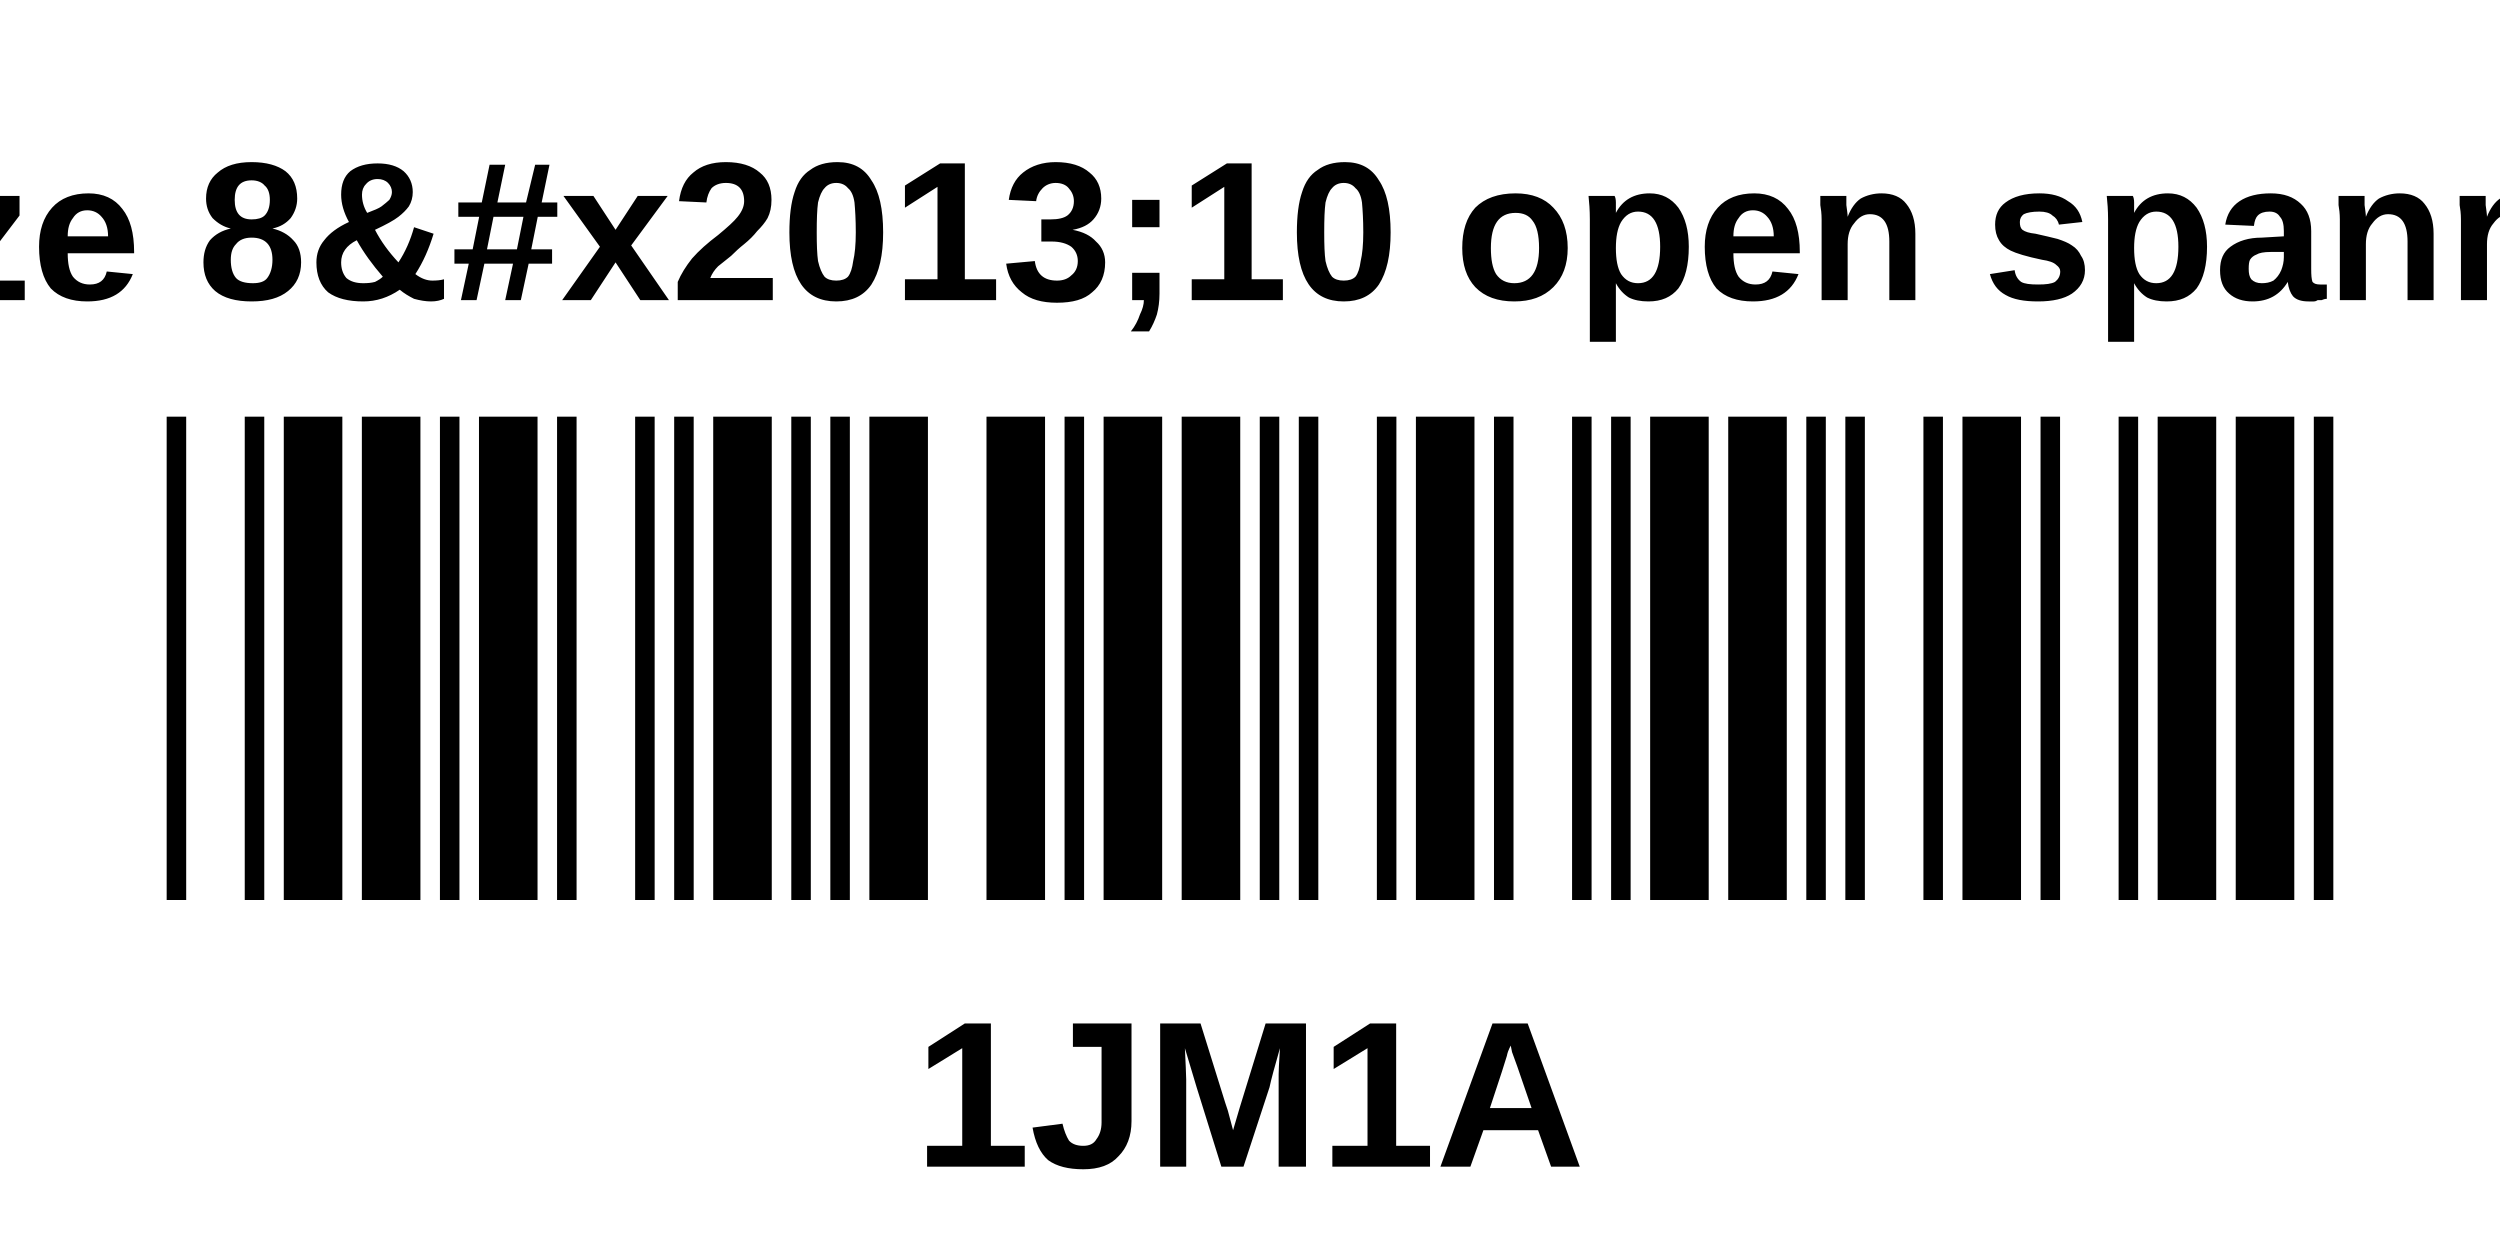
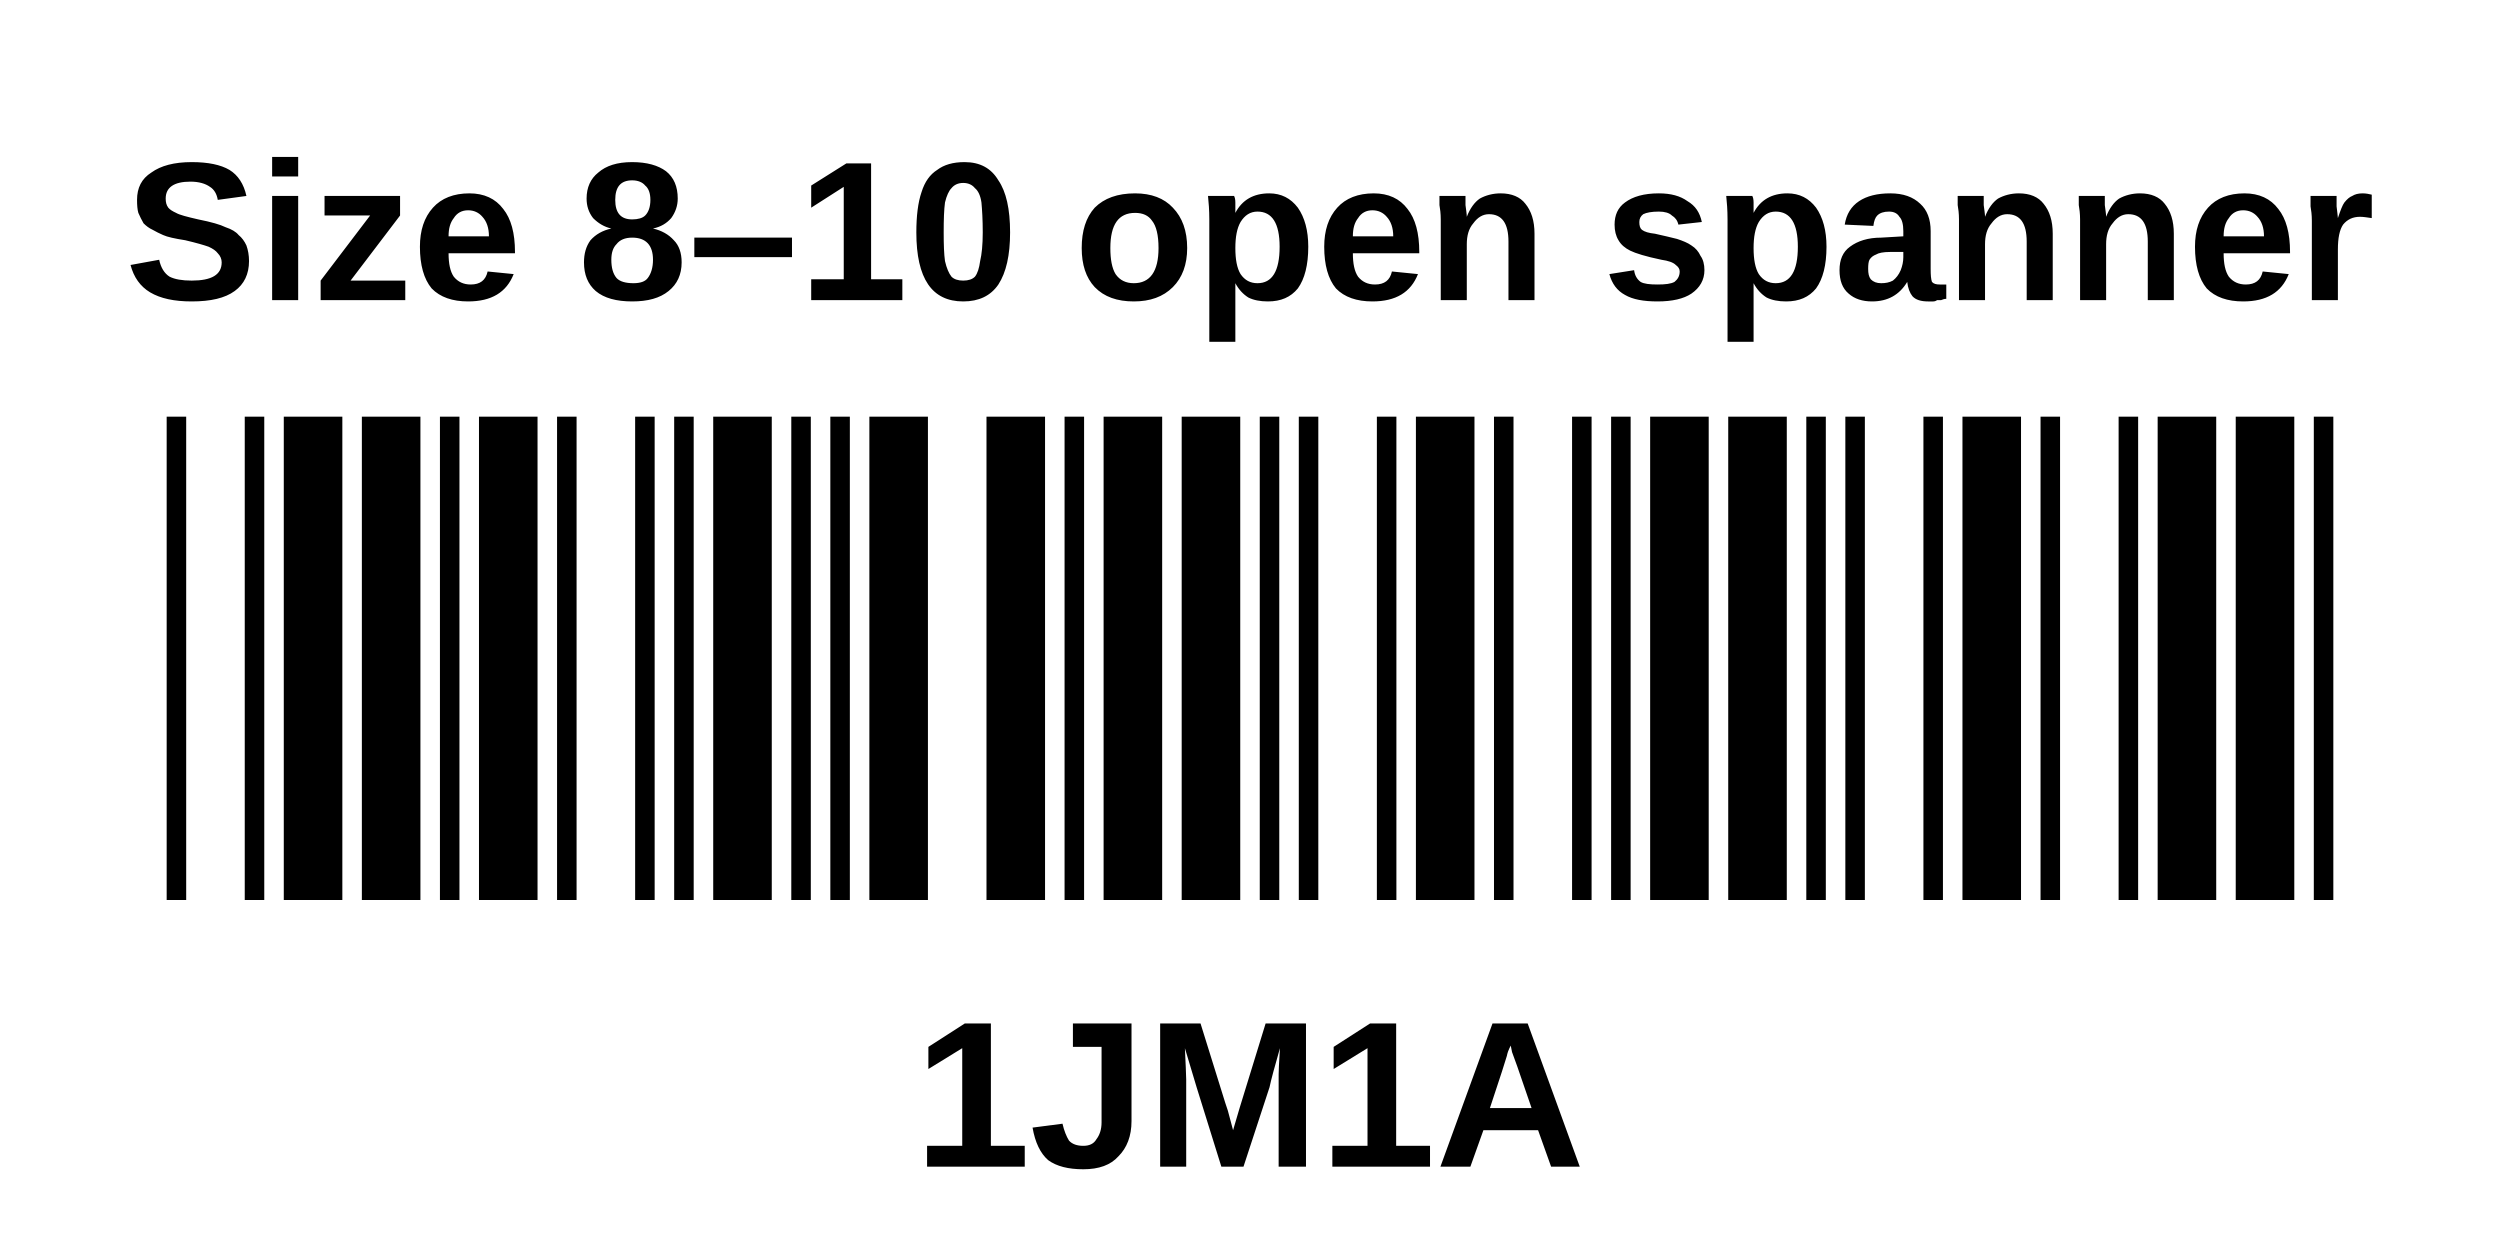
<svg xmlns="http://www.w3.org/2000/svg" width="30mm" height="15mm" viewBox="0 0 30 15">
  <rect width="30" height="15" fill="white" />
  <g fill="black" font-family="Arial,sans-serif" text-anchor="middle" font-weight="bold">
-     <text x="15" y="3.6" font-size="2.381">Size 8&amp;#x2013;10 open spanner</text>
+     <text x="15" y="3.6" font-size="2.381">Size 8–10 open spanner</text>
    <svg x="2" y="5" width="26" height="5.8" viewBox="0 0 3774 760" preserveAspectRatio="none">
      <path d="M0,0h34v760h-34z M136,0h34v760h-34z M204,0h102v760h-102z M340,0h102v760h-102z M476,0h34v760h-34z M544,0h102v760h-102z M680,0h34v760h-34z M816,0h34v760h-34z M884,0h34v760h-34z M952,0h102v760h-102z M1088,0h34v760h-34z M1156,0h34v760h-34z M1224,0h102v760h-102z M1428,0h102v760h-102z M1564,0h34v760h-34z M1632,0h102v760h-102z M1768,0h102v760h-102z M1904,0h34v760h-34z M1972,0h34v760h-34z M2108,0h34v760h-34z M2176,0h102v760h-102z M2312,0h34v760h-34z M2448,0h34v760h-34z M2516,0h34v760h-34z M2584,0h102v760h-102z M2720,0h102v760h-102z M2856,0h34v760h-34z M2924,0h34v760h-34z M3060,0h34v760h-34z M3128,0h102v760h-102z M3264,0h34v760h-34z M3400,0h34v760h-34z M3468,0h102v760h-102z M3604,0h102v760h-102z M3740,0h34v760h-34z" />
    </svg>
    <text x="15" y="14" font-size="2.5">1JM1A</text>
  </g>
</svg>
